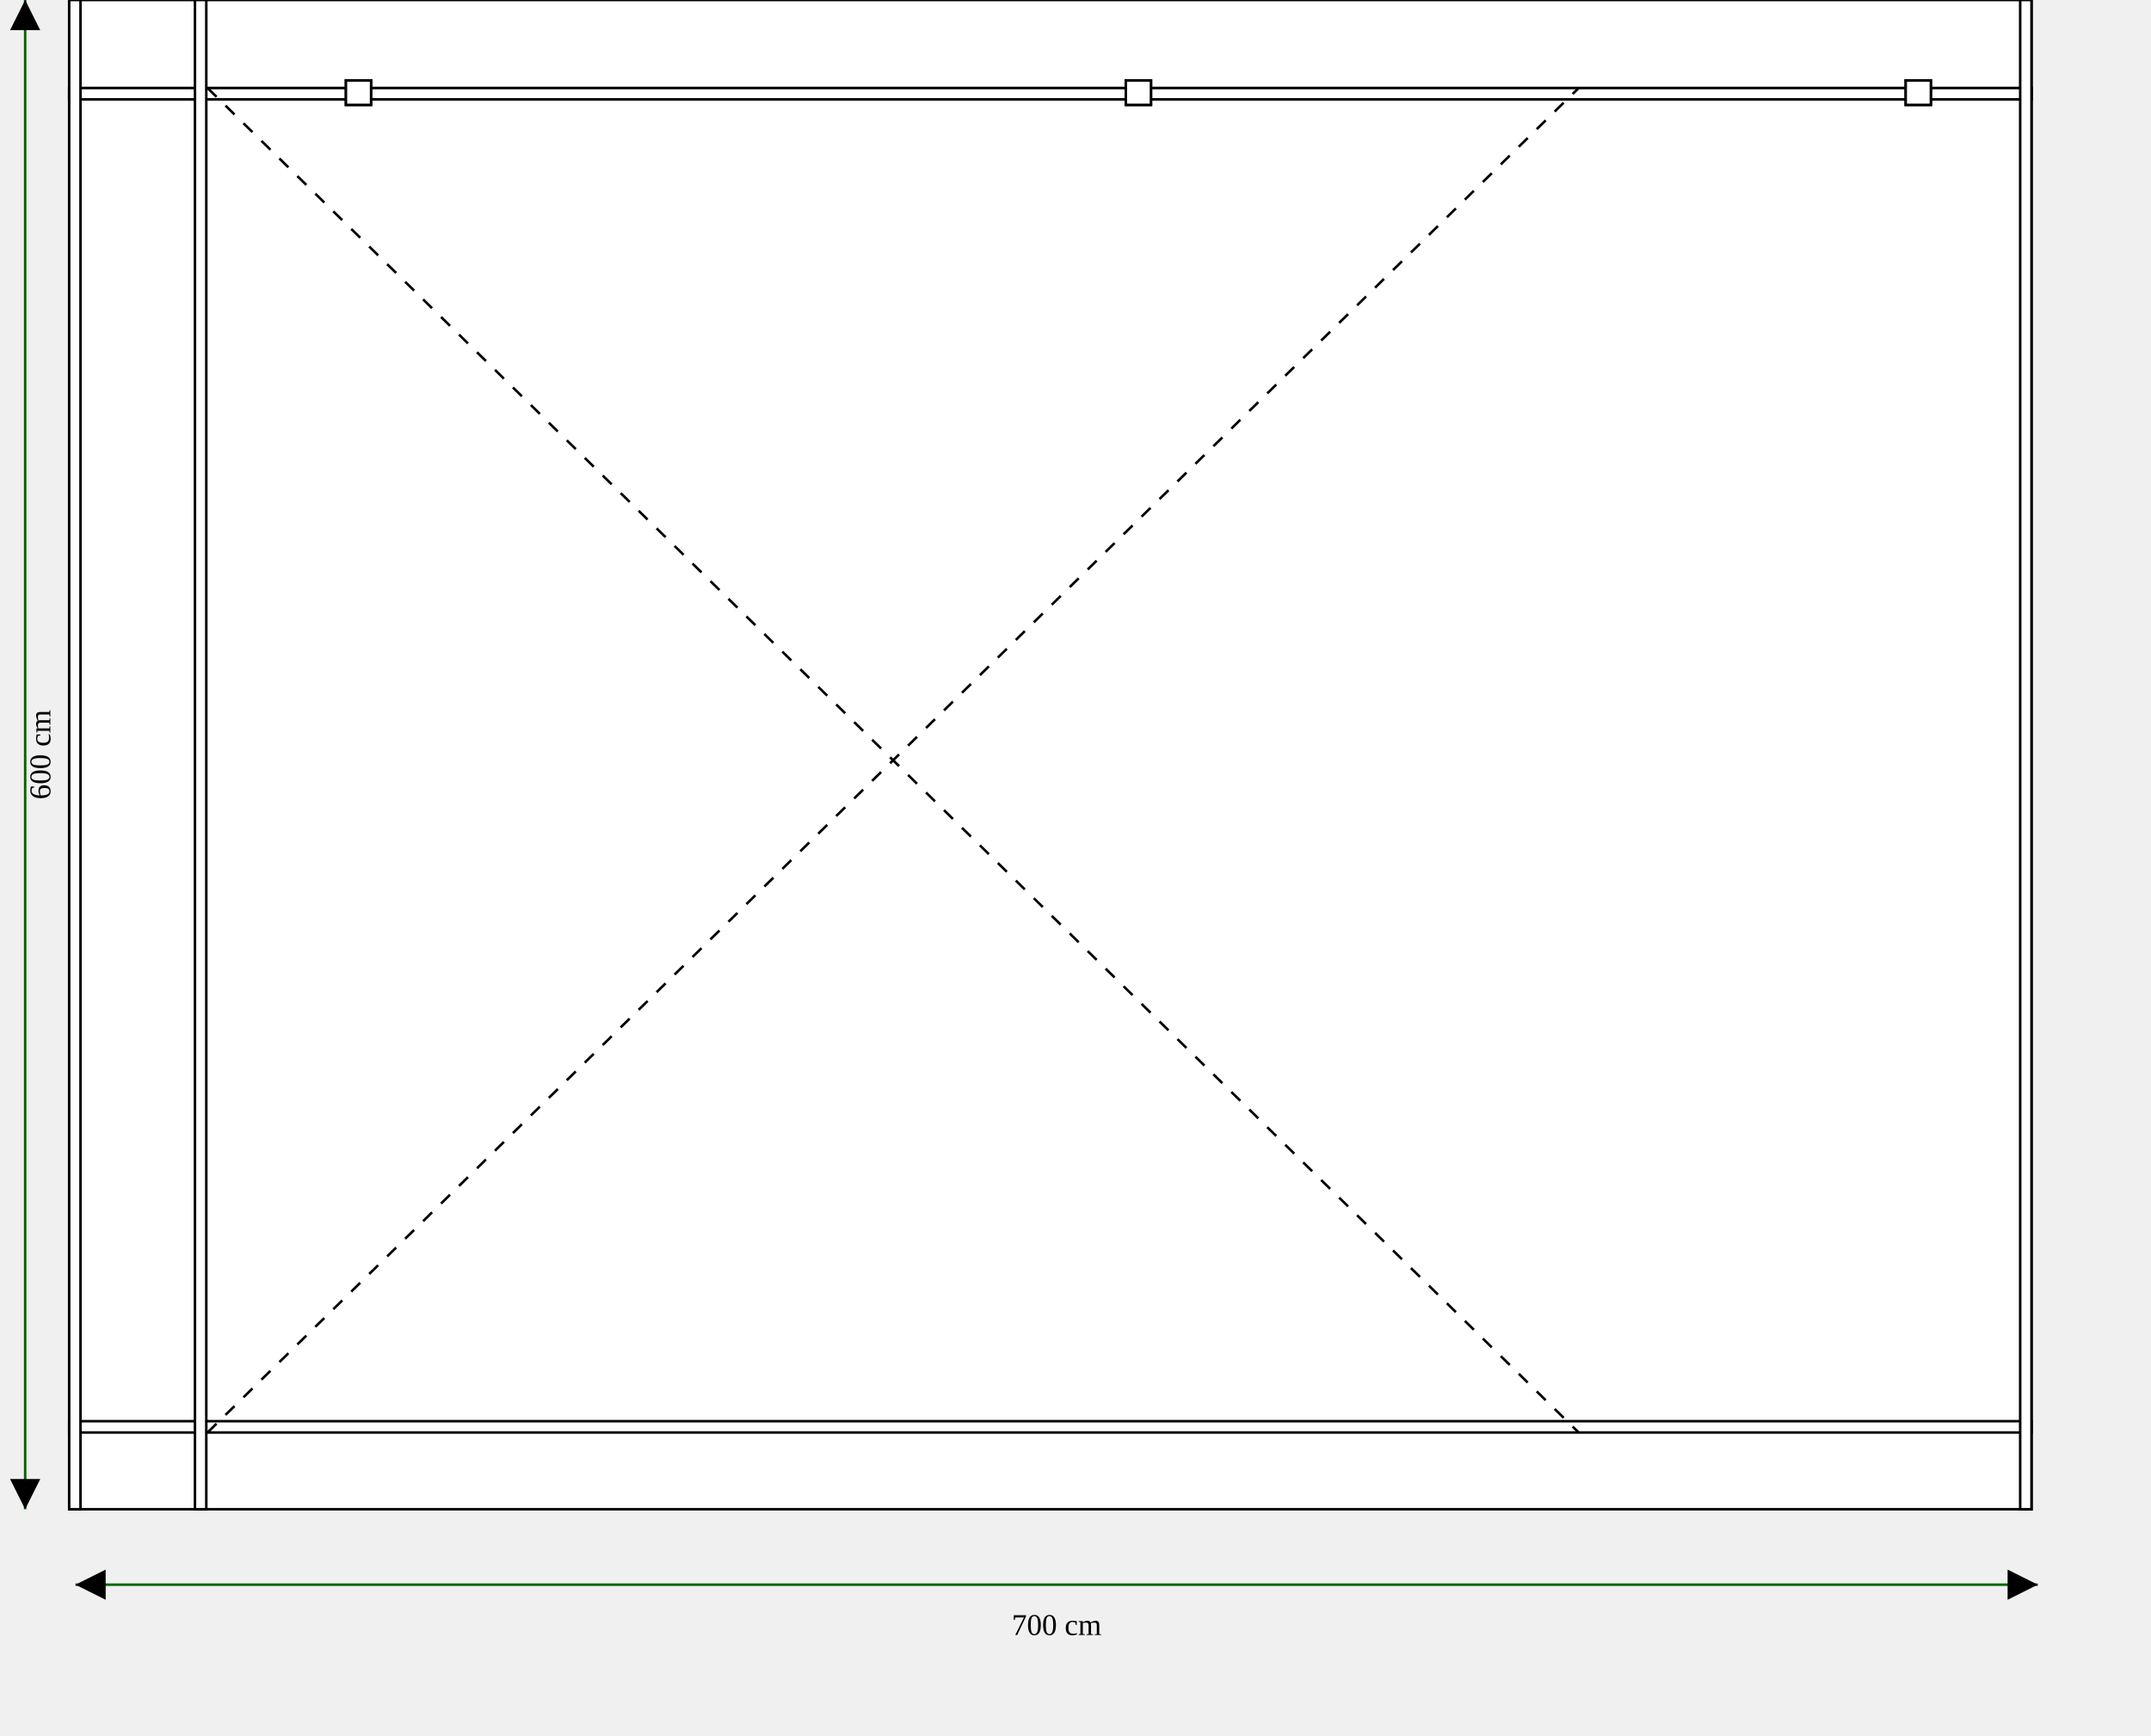
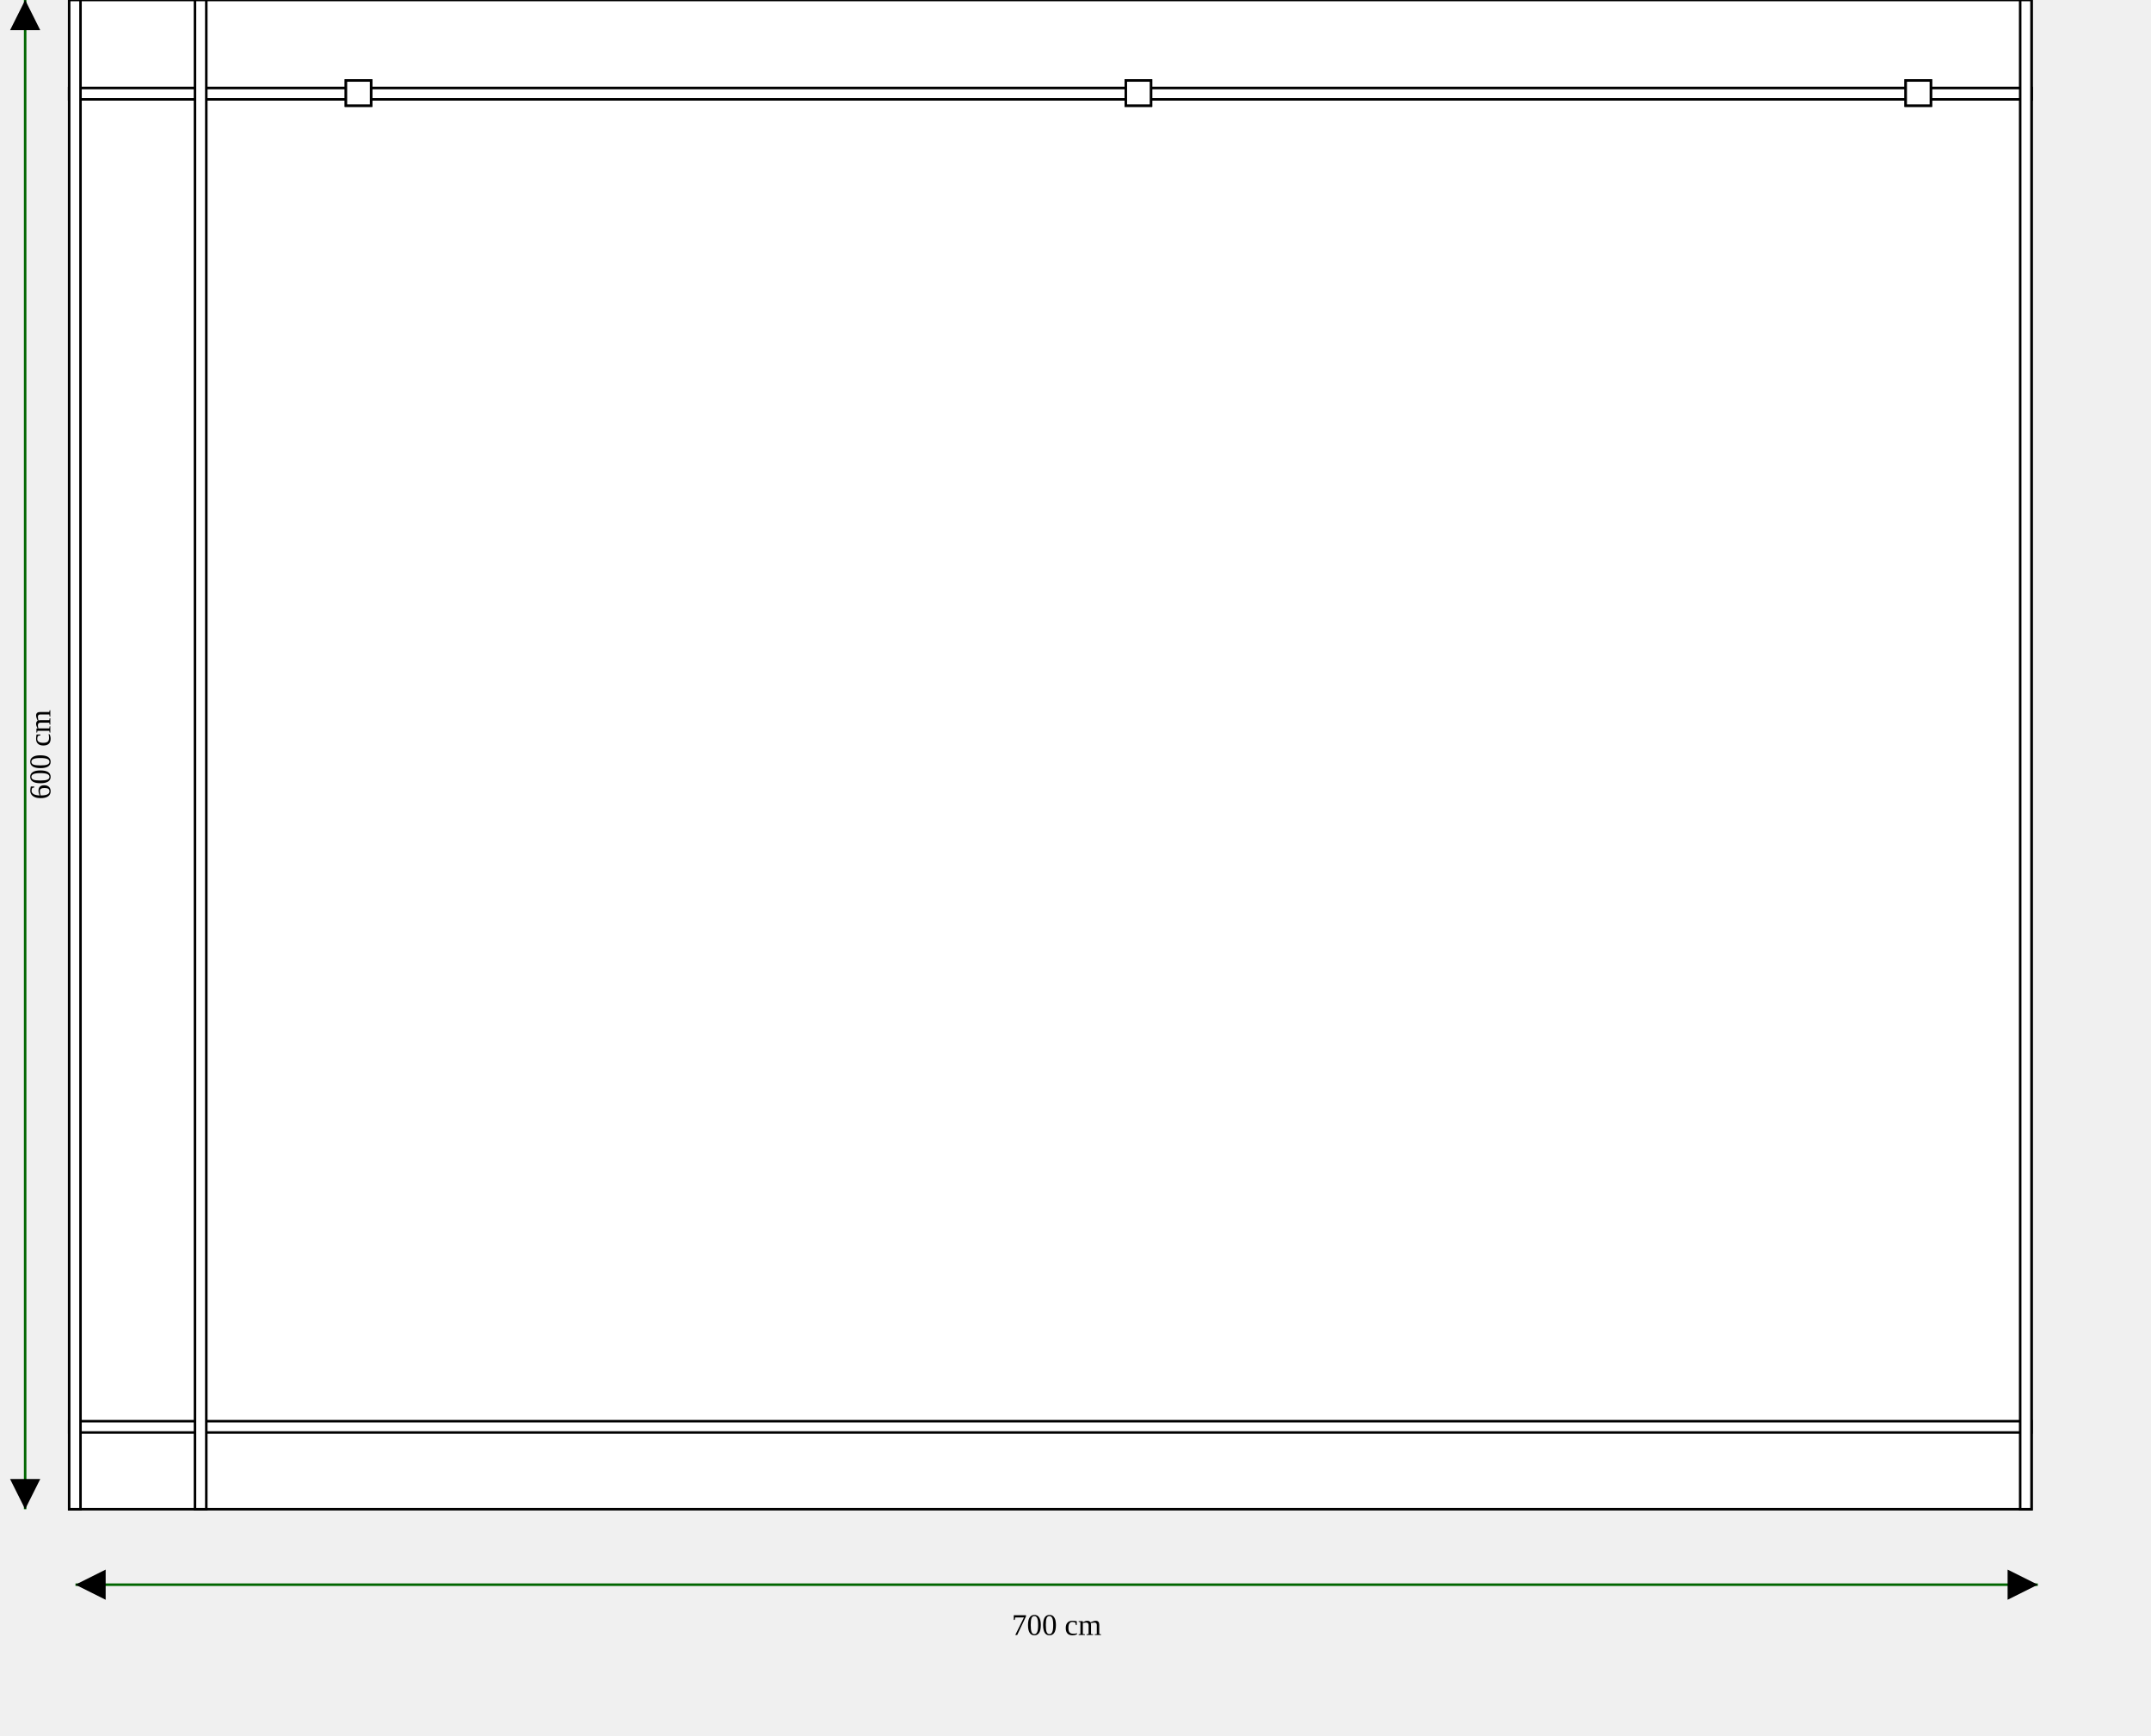
<svg xmlns="http://www.w3.org/2000/svg" version="1.1" height="100%" viewBox="0 0 855 690" preserveAspectRatio="xMinYMin">
  <defs>
    <marker id="beginArrow" markerWidth="12" markerHeight="12" refX="0" refY="6" orient="auto">
      <path d="M0,6 L12,0 L12,12 L0,6" style="fill: #000000;" />
    </marker>
    <marker id="endArrow" markerWidth="12" markerHeight="12" refX="12" refY="6" orient="auto">
      <path d="M0,0 L12,6 L0,12 L0,0 " style="fill: #000000;" />
    </marker>
  </defs>
  <line x1="10" y1="0" x2="10" y2="600" style="stroke: #006600;  marker-start: url(#beginArrow);  marker-end: url(#endArrow);" />
  <line x1="30" y1="630" x2="810" y2="630" style="stroke: #006600;  marker-start: url(#beginArrow);  marker-end: url(#endArrow);" />
  <text style="text-anchor: middle" transform="translate(20,300) rotate(-90)">600 cm</text>
  <text style="text-anchor: middle" x="420" y="650">700 cm</text>
  <svg version="1.1" viewBox="0 0 800 690">
    <rect x="0" y="0" height="600" width="780" style="stroke:#000000; fill:#ffffff" />
    <rect x="0" y="35" height="4.5" width="780" style="stroke:#000000; fill:#ffffff" />
    <rect x="0" y="35" height="4.5" width="780" style="stroke:#000000; fill:#ffffff" />
    <rect x="0" y="565" height="4.5" width="780" style="stroke:#000000; fill:#ffffff" />
    <rect x="0" y="0" height="600" width="4.5" style="stroke:#000000; fill:#ffffff" />
    <rect x="50" y="0" height="600" width="4.5" style="stroke:#000000; fill:#ffffff" />
    <rect x="775.5" y="0" height="600" width="4.5" style="stroke:#000000; fill:#ffffff" />
-     <line x1="55" y1="35" x2="600" y2="569.5" style="stroke:#000000; stroke-dasharray: 5 5;" />
-     <line x1="55" y1="569.5" x2="600" y2="35" style="stroke:#000000; stroke-dasharray: 5 5;" />
-     <rect x="110" y="32" height="9.7" width="10" style="stroke:#000000; fill:#ffffff" />
-     <rect x="420" y="32" height="9.7" width="10" style="stroke:#000000; fill:#ffffff" />
-     <rect x="730" y="32" height="9.7" width="10" style="stroke:#000000; fill:#ffffff" />
-     <rect x="110" y="32" height="9.7" width="10" style="stroke:#000000; fill:#ffffff" />
-     <rect x="420" y="32" height="9.7" width="10" style="stroke:#000000; fill:#ffffff" />
-     <rect x="730" y="32" height="9.7" width="10" style="stroke:#000000; fill:#ffffff" />
+     <rect x="110" y="32" height="10" width="10" style="stroke:#000000; fill:#ffffff" />
+     <rect x="420" y="32" height="10" width="10" style="stroke:#000000; fill:#ffffff" />
+     <rect x="730" y="32" height="10" width="10" style="stroke:#000000; fill:#ffffff" />
+     <rect x="110" y="32" height="10" width="10" style="stroke:#000000; fill:#ffffff" />
+     <rect x="420" y="32" height="10" width="10" style="stroke:#000000; fill:#ffffff" />
+     <rect x="730" y="32" height="10" width="10" style="stroke:#000000; fill:#ffffff" />
  </svg>
</svg>
